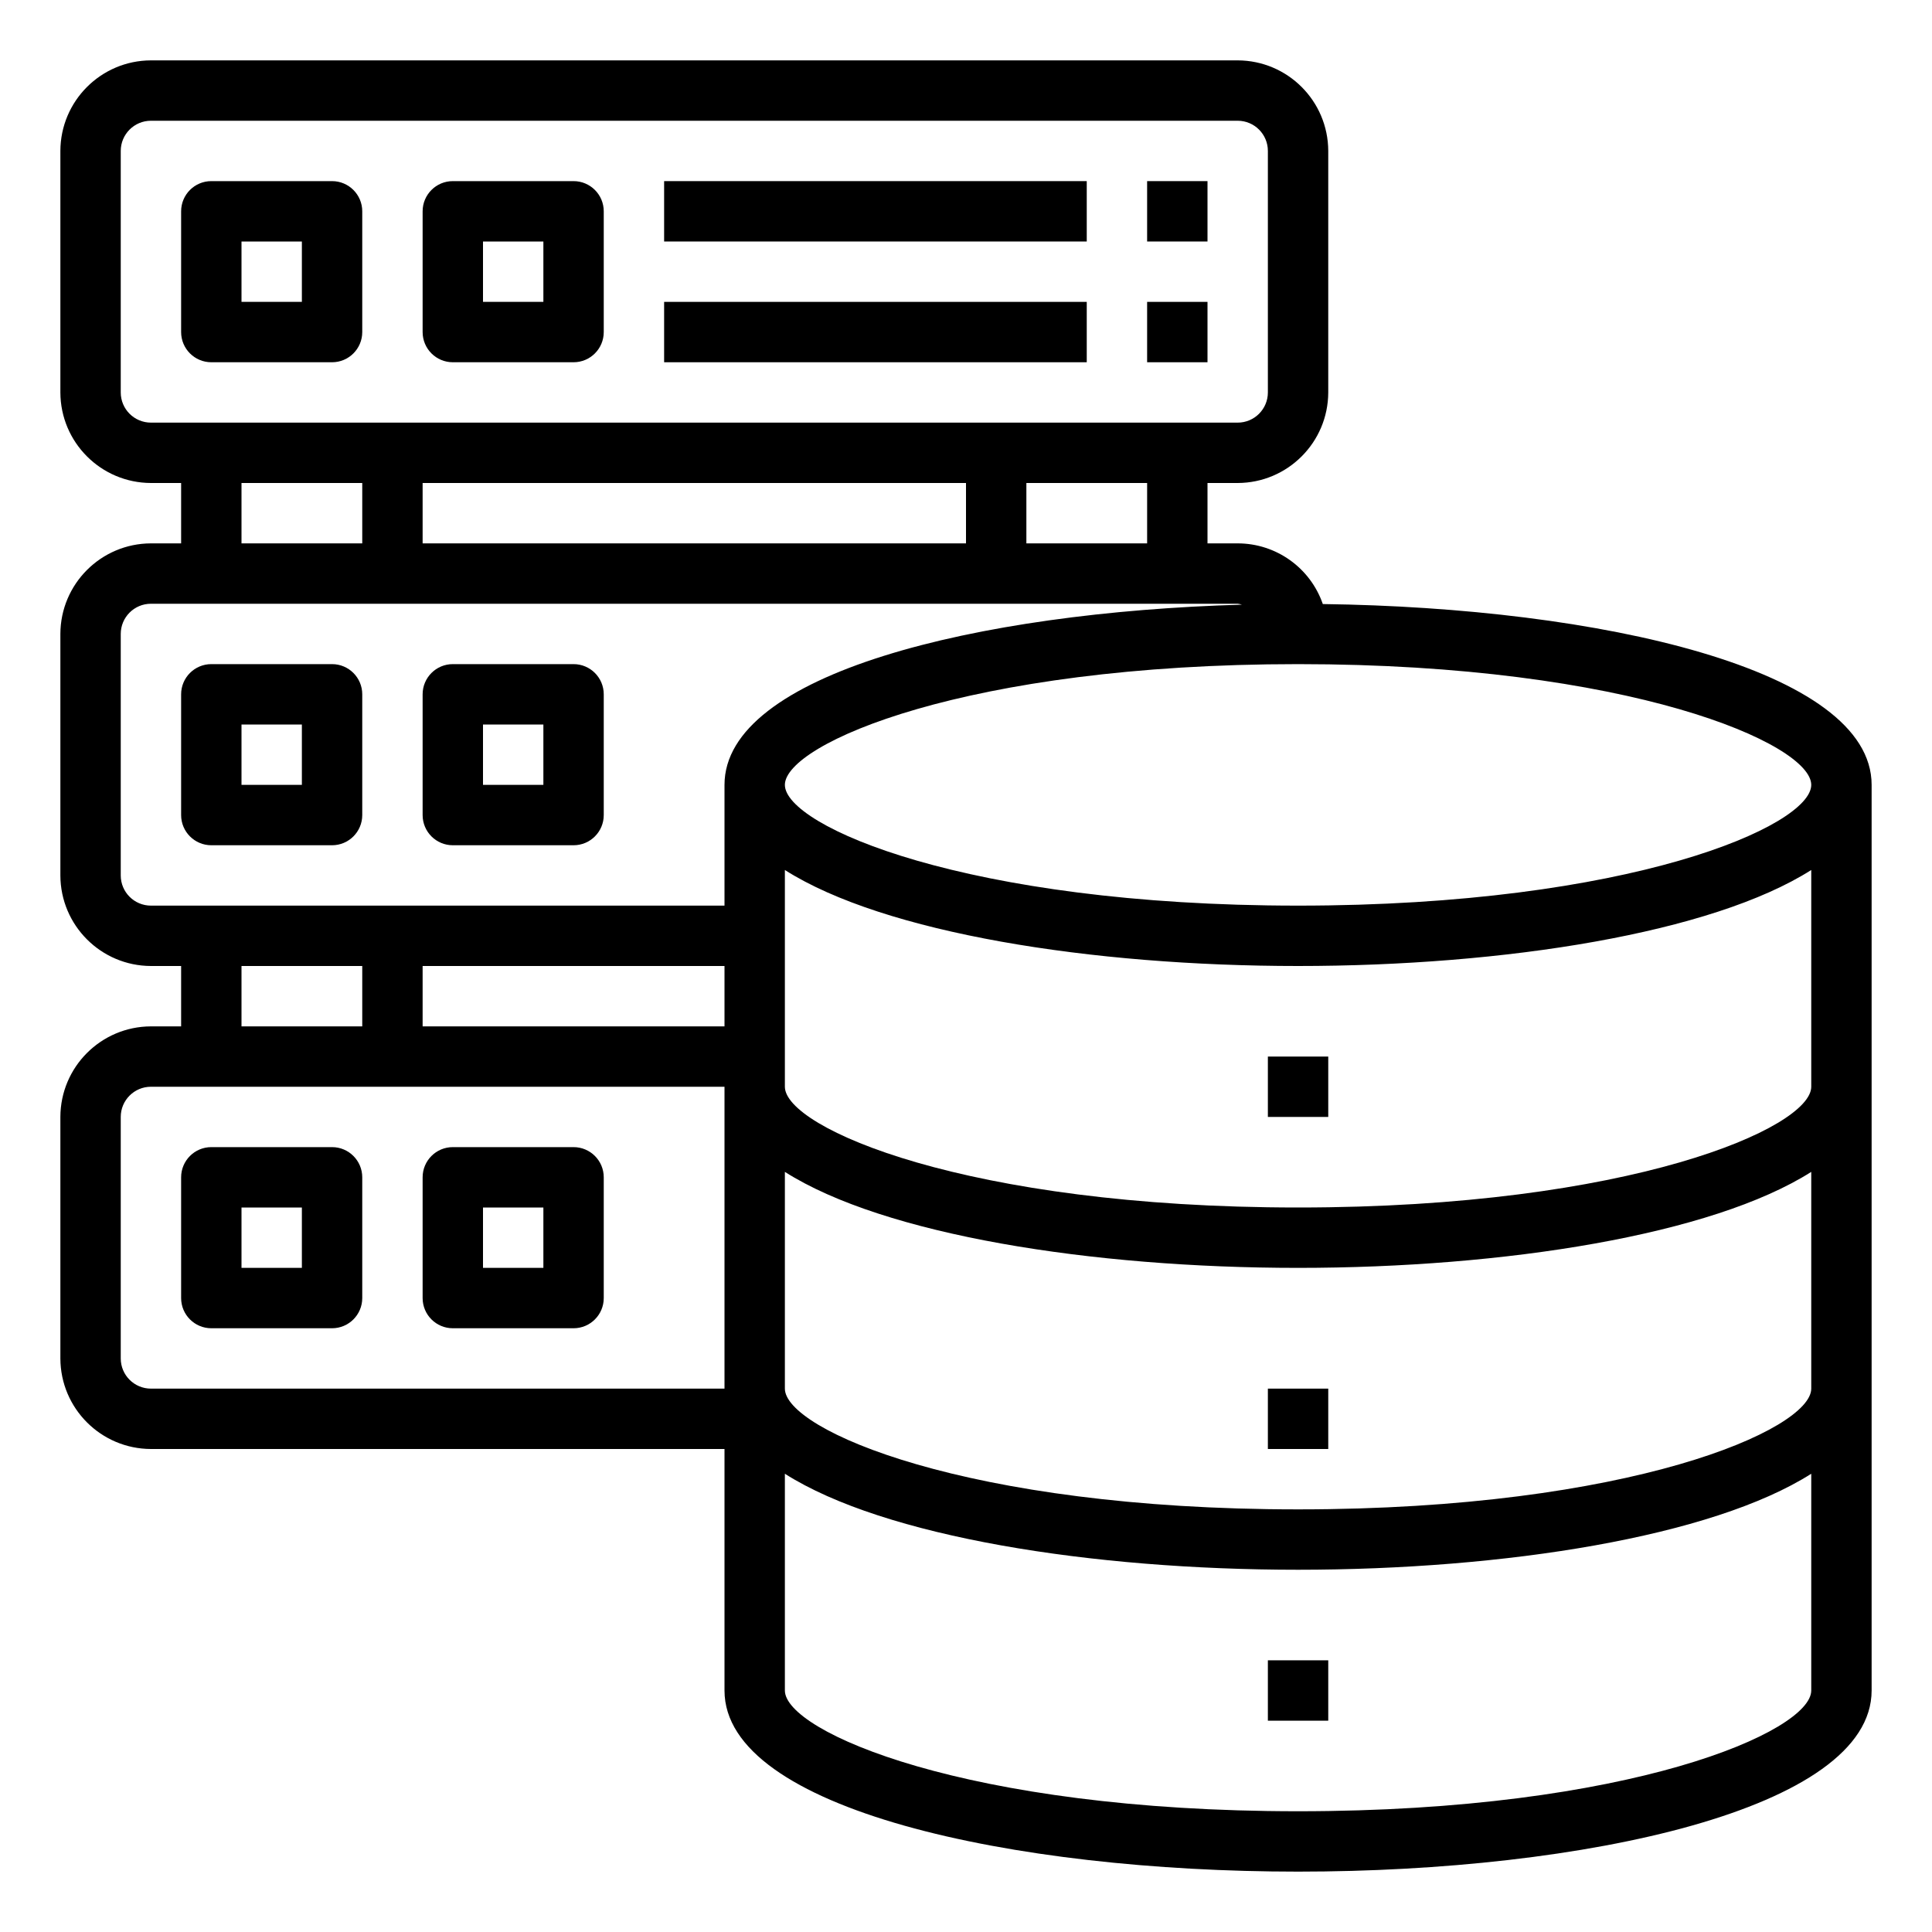
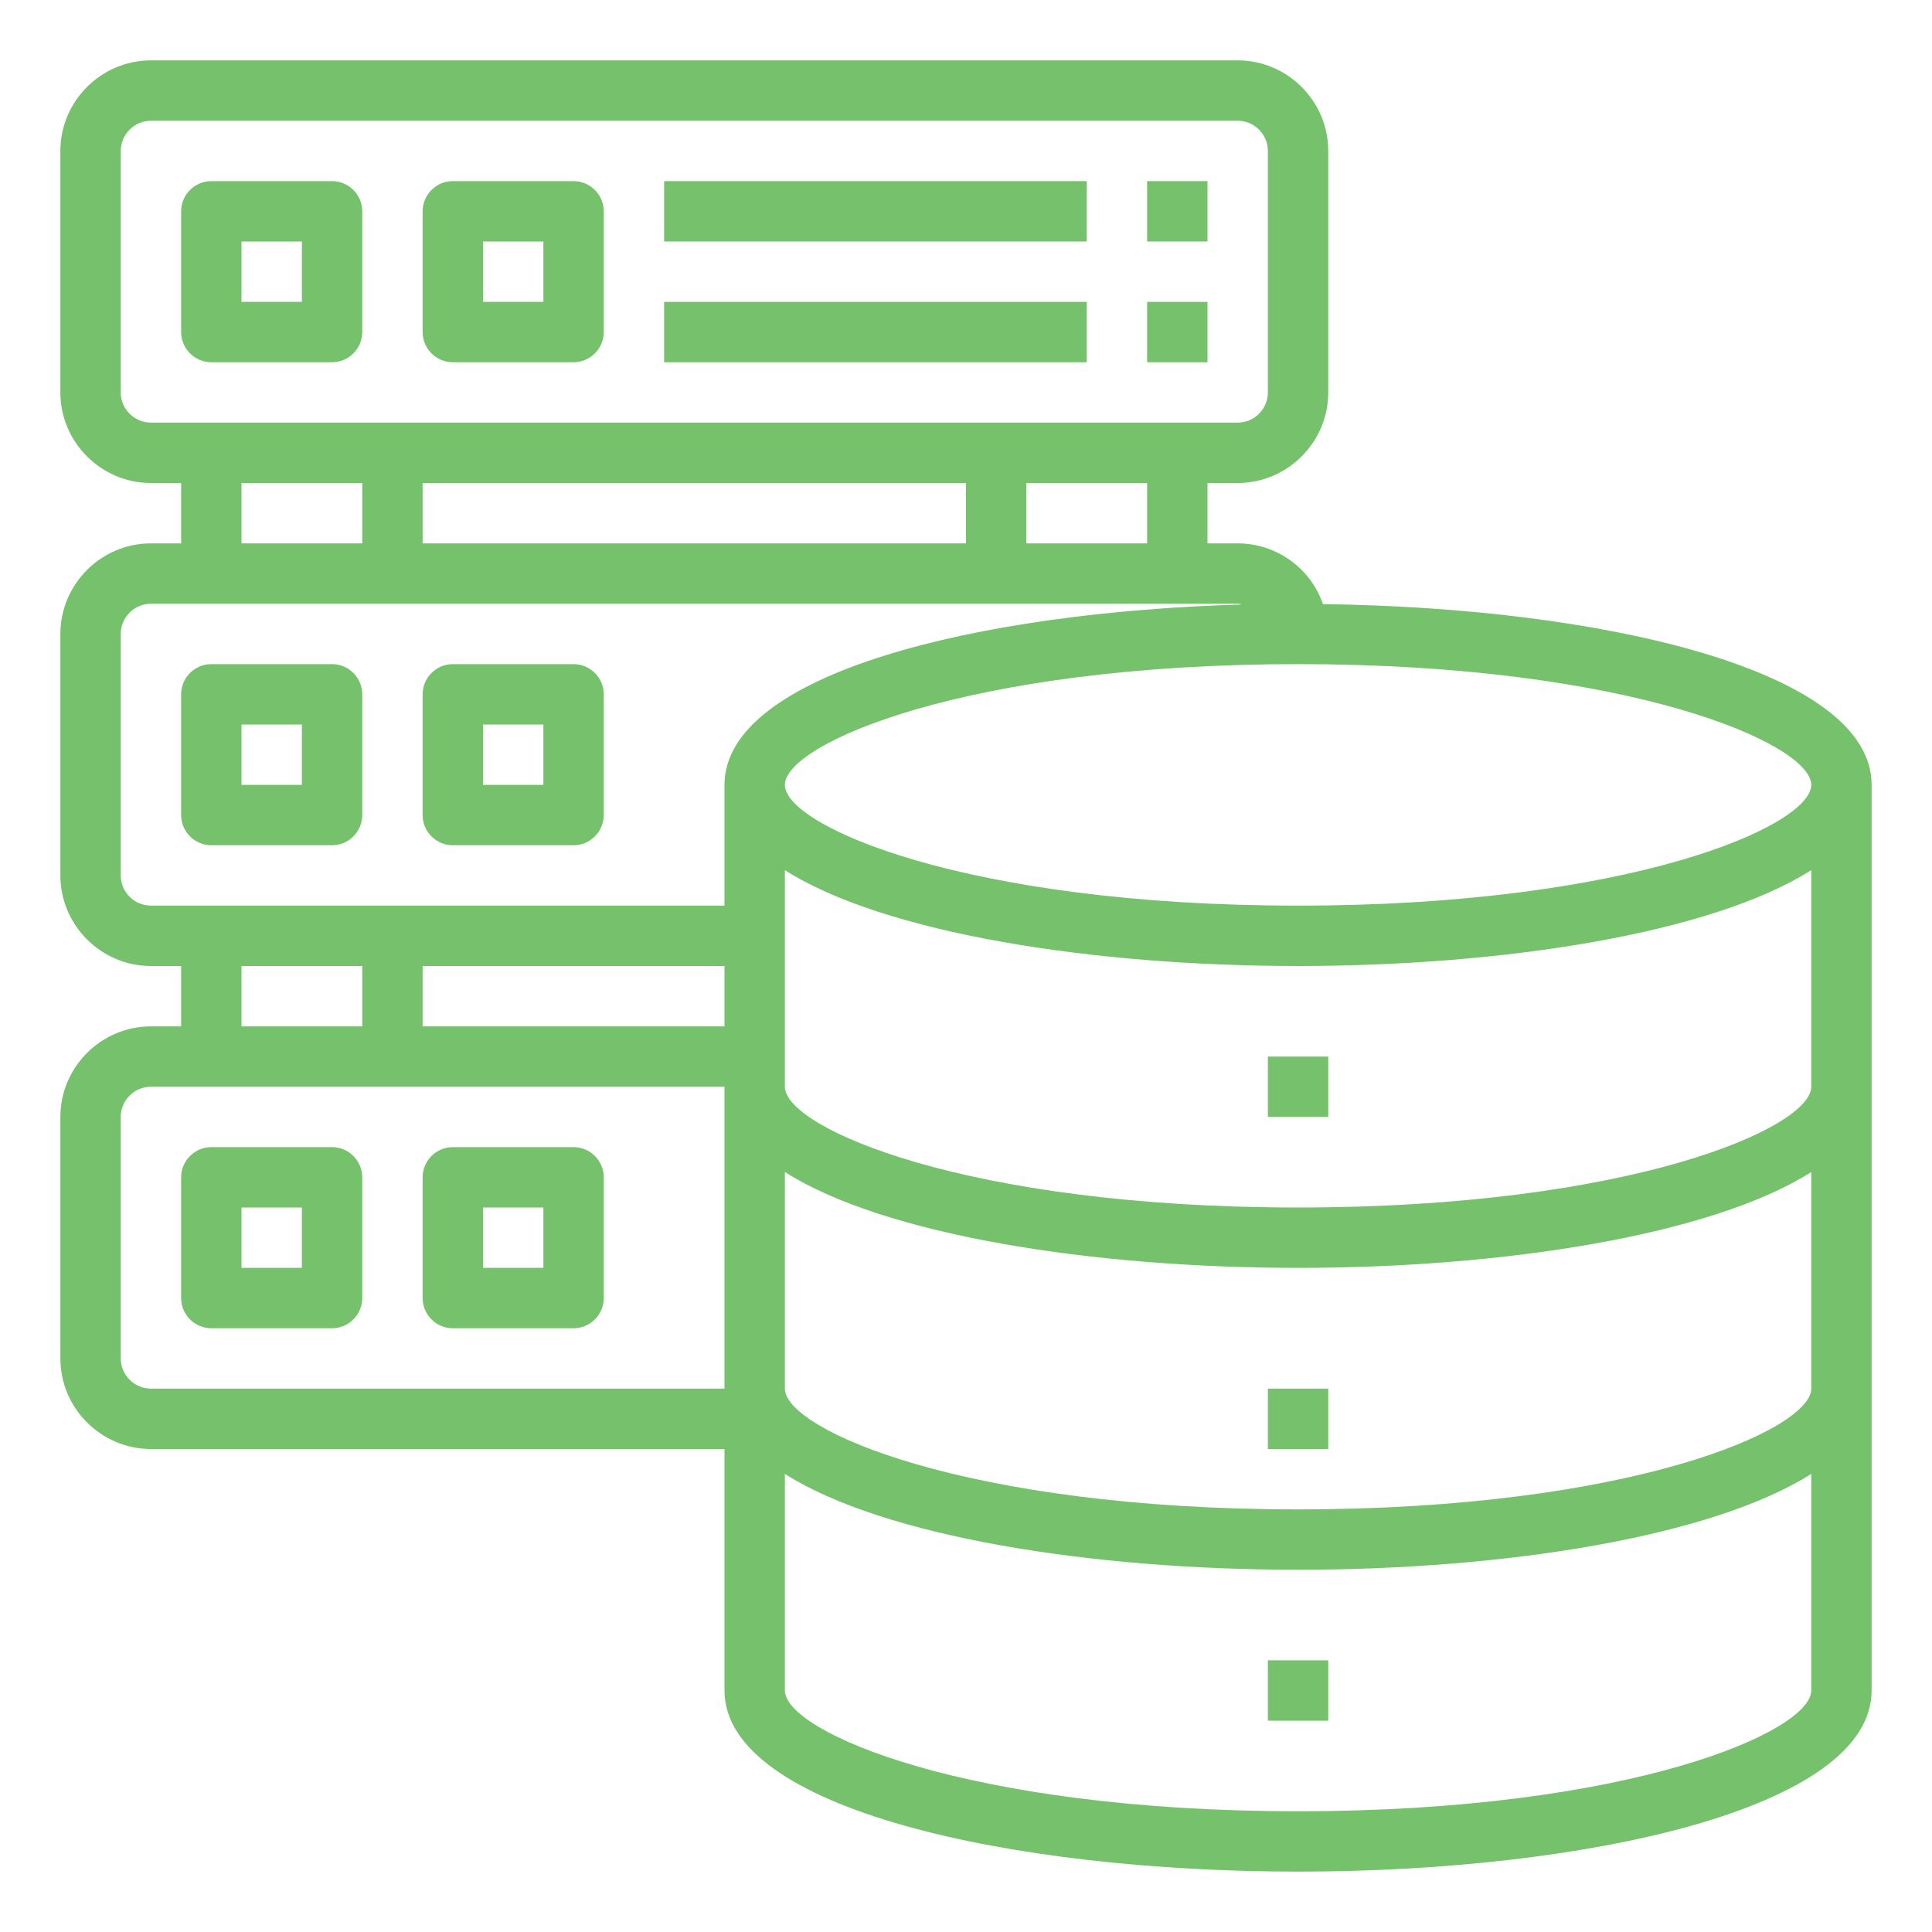
- <svg xmlns="http://www.w3.org/2000/svg" height="512" viewBox="0 0 64 64" width="512">
-   <g id="database_server" data-name="database server">
-     <path d="m43.82 20.01a2.986 2.986 0 0 0 -2.82-2.01h-1v-2h1a3.009 3.009 0 0 0 3-3v-8a3.009 3.009 0 0 0 -3-3h-36a3.009 3.009 0 0 0 -3 3v8a3.009 3.009 0 0 0 3 3h1v2h-1a3.009 3.009 0 0 0 -3 3v8a3.009 3.009 0 0 0 3 3h1v2h-1a3.009 3.009 0 0 0 -3 3v8a3.009 3.009 0 0 0 3 3h19v8c0 3.94 9.56 6 19 6s19-2.06 19-6v-30c0-3.83-9.01-5.87-18.18-5.99zm-38.82-6.01a1 1 0 0 1 -1-1v-8a1 1 0 0 1 1-1h36a1 1 0 0 1 1 1v8a1 1 0 0 1 -1 1zm33 2v2h-4v-2zm-6 0v2h-18v-2zm-20 0v2h-4v-2zm12 30h-19a1 1 0 0 1 -1-1v-8a1 1 0 0 1 1-1h19zm-16-12v-2h4v2zm16 0h-10v-2h10zm0-8v4h-19a1 1 0 0 1 -1-1v-8a1 1 0 0 1 1-1h36a.7.7 0 0 1 .14.03c-8.8.25-17.14 2.29-17.14 5.97zm36 30c0 1.36-6 4-17 4s-17-2.64-17-4v-7.18c3.29 2.09 10.16 3.18 17 3.18s13.71-1.09 17-3.18zm0-10c0 1.36-6 4-17 4s-17-2.64-17-4v-7.18c3.29 2.09 10.16 3.18 17 3.18s13.71-1.09 17-3.18zm0-10c0 1.36-6 4-17 4s-17-2.64-17-4v-7.18c3.29 2.09 10.16 3.18 17 3.18s13.71-1.09 17-3.18zm-17-6c-11 0-17-2.64-17-4s6-4 17-4 17 2.64 17 4-6 4-17 4z" />
-     <path d="m42 35h2v2h-2z" />
-     <path d="m42 46h2v2h-2z" />
-     <path d="m42 55h2v2h-2z" />
-     <path d="m11 22h-4a1 1 0 0 0 -1 1v4a1 1 0 0 0 1 1h4a1 1 0 0 0 1-1v-4a1 1 0 0 0 -1-1zm-1 4h-2v-2h2z" />
-     <path d="m19 22h-4a1 1 0 0 0 -1 1v4a1 1 0 0 0 1 1h4a1 1 0 0 0 1-1v-4a1 1 0 0 0 -1-1zm-1 4h-2v-2h2z" />
-     <path d="m11 6h-4a1 1 0 0 0 -1 1v4a1 1 0 0 0 1 1h4a1 1 0 0 0 1-1v-4a1 1 0 0 0 -1-1zm-1 4h-2v-2h2z" />
-     <path d="m19 6h-4a1 1 0 0 0 -1 1v4a1 1 0 0 0 1 1h4a1 1 0 0 0 1-1v-4a1 1 0 0 0 -1-1zm-1 4h-2v-2h2z" />
-     <path d="m22 6h14v2h-14z" />
-     <path d="m38 6h2v2h-2z" />
-     <path d="m22 10h14v2h-14z" />
-     <path d="m38 10h2v2h-2z" />
-     <path d="m11 38h-4a1 1 0 0 0 -1 1v4a1 1 0 0 0 1 1h4a1 1 0 0 0 1-1v-4a1 1 0 0 0 -1-1zm-1 4h-2v-2h2z" />
-     <path d="m19 38h-4a1 1 0 0 0 -1 1v4a1 1 0 0 0 1 1h4a1 1 0 0 0 1-1v-4a1 1 0 0 0 -1-1zm-1 4h-2v-2h2z" />
+ <svg xmlns="http://www.w3.org/2000/svg" version="1.1" id="Layer_1" x="0px" y="0px" viewBox="0 0 512 512" style="enable-background:new 0 0 512 512;" xml:space="preserve">
+   <style type="text/css">
+ 	.st0{fill:#76C16C;}
+ </style>
+   <g id="database_server">
+     <path class="st0" d="M350.6,160.1c-3.3-9.6-12.4-16.1-22.6-16.1h-8v-16h8c13.2,0,24-10.8,24-24V40c0-13.2-10.8-24-24-24H40   c-13.2,0-24,10.8-24,24v64c0,13.2,10.8,24,24,24h8v16h-8c-13.2,0-24,10.8-24,24v64c0,13.2,10.8,24,24,24h8v16h-8   c-13.2,0-24,10.8-24,24v64c0,13.2,10.8,24,24,24h152v64c0,31.5,76.5,48,152,48s152-16.5,152-48V208   C496,177.4,423.9,161,350.6,160.1z M40,112c-4.4,0-8-3.6-8-8V40c0-4.4,3.6-8,8-8h288c4.4,0,8,3.6,8,8v64c0,4.4-3.6,8-8,8H40z    M304,128v16h-32v-16H304z M256,128v16H112v-16H256z M96,128v16H64v-16H96z M192,368H40c-4.4,0-8-3.6-8-8v-64c0-4.4,3.6-8,8-8h152   V368z M64,272v-16h32v16H64z M192,272h-80v-16h80V272z M192,208v32H40c-4.4,0-8-3.6-8-8v-64c0-4.4,3.6-8,8-8h288   c0.4,0,0.8,0.1,1.1,0.2C258.7,162.2,192,178.6,192,208z M480,448c0,10.9-48,32-136,32s-136-21.1-136-32v-57.4   c26.3,16.7,81.3,25.4,136,25.4s109.7-8.7,136-25.4V448z M480,368c0,10.9-48,32-136,32s-136-21.1-136-32v-57.4   c26.3,16.7,81.3,25.4,136,25.4s109.7-8.7,136-25.4V368z M480,288c0,10.9-48,32-136,32s-136-21.1-136-32v-57.4   c26.3,16.7,81.3,25.4,136,25.4s109.7-8.7,136-25.4V288z M344,240c-88,0-136-21.1-136-32s48-32,136-32s136,21.1,136,32   S432,240,344,240z" />
+     <path class="st0" d="M336,280h16v16h-16V280z" />
+     <path class="st0" d="M336,368h16v16h-16V368z" />
+     <path class="st0" d="M336,440h16v16h-16V440z" />
+     <path class="st0" d="M88,176H56c-4.4,0-8,3.6-8,8v32c0,4.4,3.6,8,8,8h32c4.4,0,8-3.6,8-8v-32C96,179.6,92.4,176,88,176z M80,208H64   v-16h16V208z" />
+     <path class="st0" d="M152,176h-32c-4.4,0-8,3.6-8,8v32c0,4.4,3.6,8,8,8h32c4.4,0,8-3.6,8-8v-32C160,179.6,156.4,176,152,176z    M144,208h-16v-16h16V208z" />
+     <path class="st0" d="M88,48H56c-4.4,0-8,3.6-8,8v32c0,4.4,3.6,8,8,8h32c4.4,0,8-3.6,8-8V56C96,51.6,92.4,48,88,48z M80,80H64V64h16   V80z" />
+     <path class="st0" d="M152,48h-32c-4.4,0-8,3.6-8,8v32c0,4.4,3.6,8,8,8h32c4.4,0,8-3.6,8-8V56C160,51.6,156.4,48,152,48z M144,80   h-16V64h16V80z" />
+     <path class="st0" d="M176,48h112v16H176V48z" />
+     <path class="st0" d="M304,48h16v16h-16V48z" />
+     <path class="st0" d="M176,80h112v16H176V80z" />
+     <path class="st0" d="M304,80h16v16h-16V80z" />
+     <path class="st0" d="M88,304H56c-4.4,0-8,3.6-8,8v32c0,4.4,3.6,8,8,8h32c4.4,0,8-3.6,8-8v-32C96,307.6,92.4,304,88,304z M80,336H64   v-16h16V336z" />
+     <path class="st0" d="M152,304h-32c-4.4,0-8,3.6-8,8v32c0,4.4,3.6,8,8,8h32c4.4,0,8-3.6,8-8v-32C160,307.6,156.4,304,152,304z    M144,336h-16v-16h16V336z" />
  </g>
</svg>
